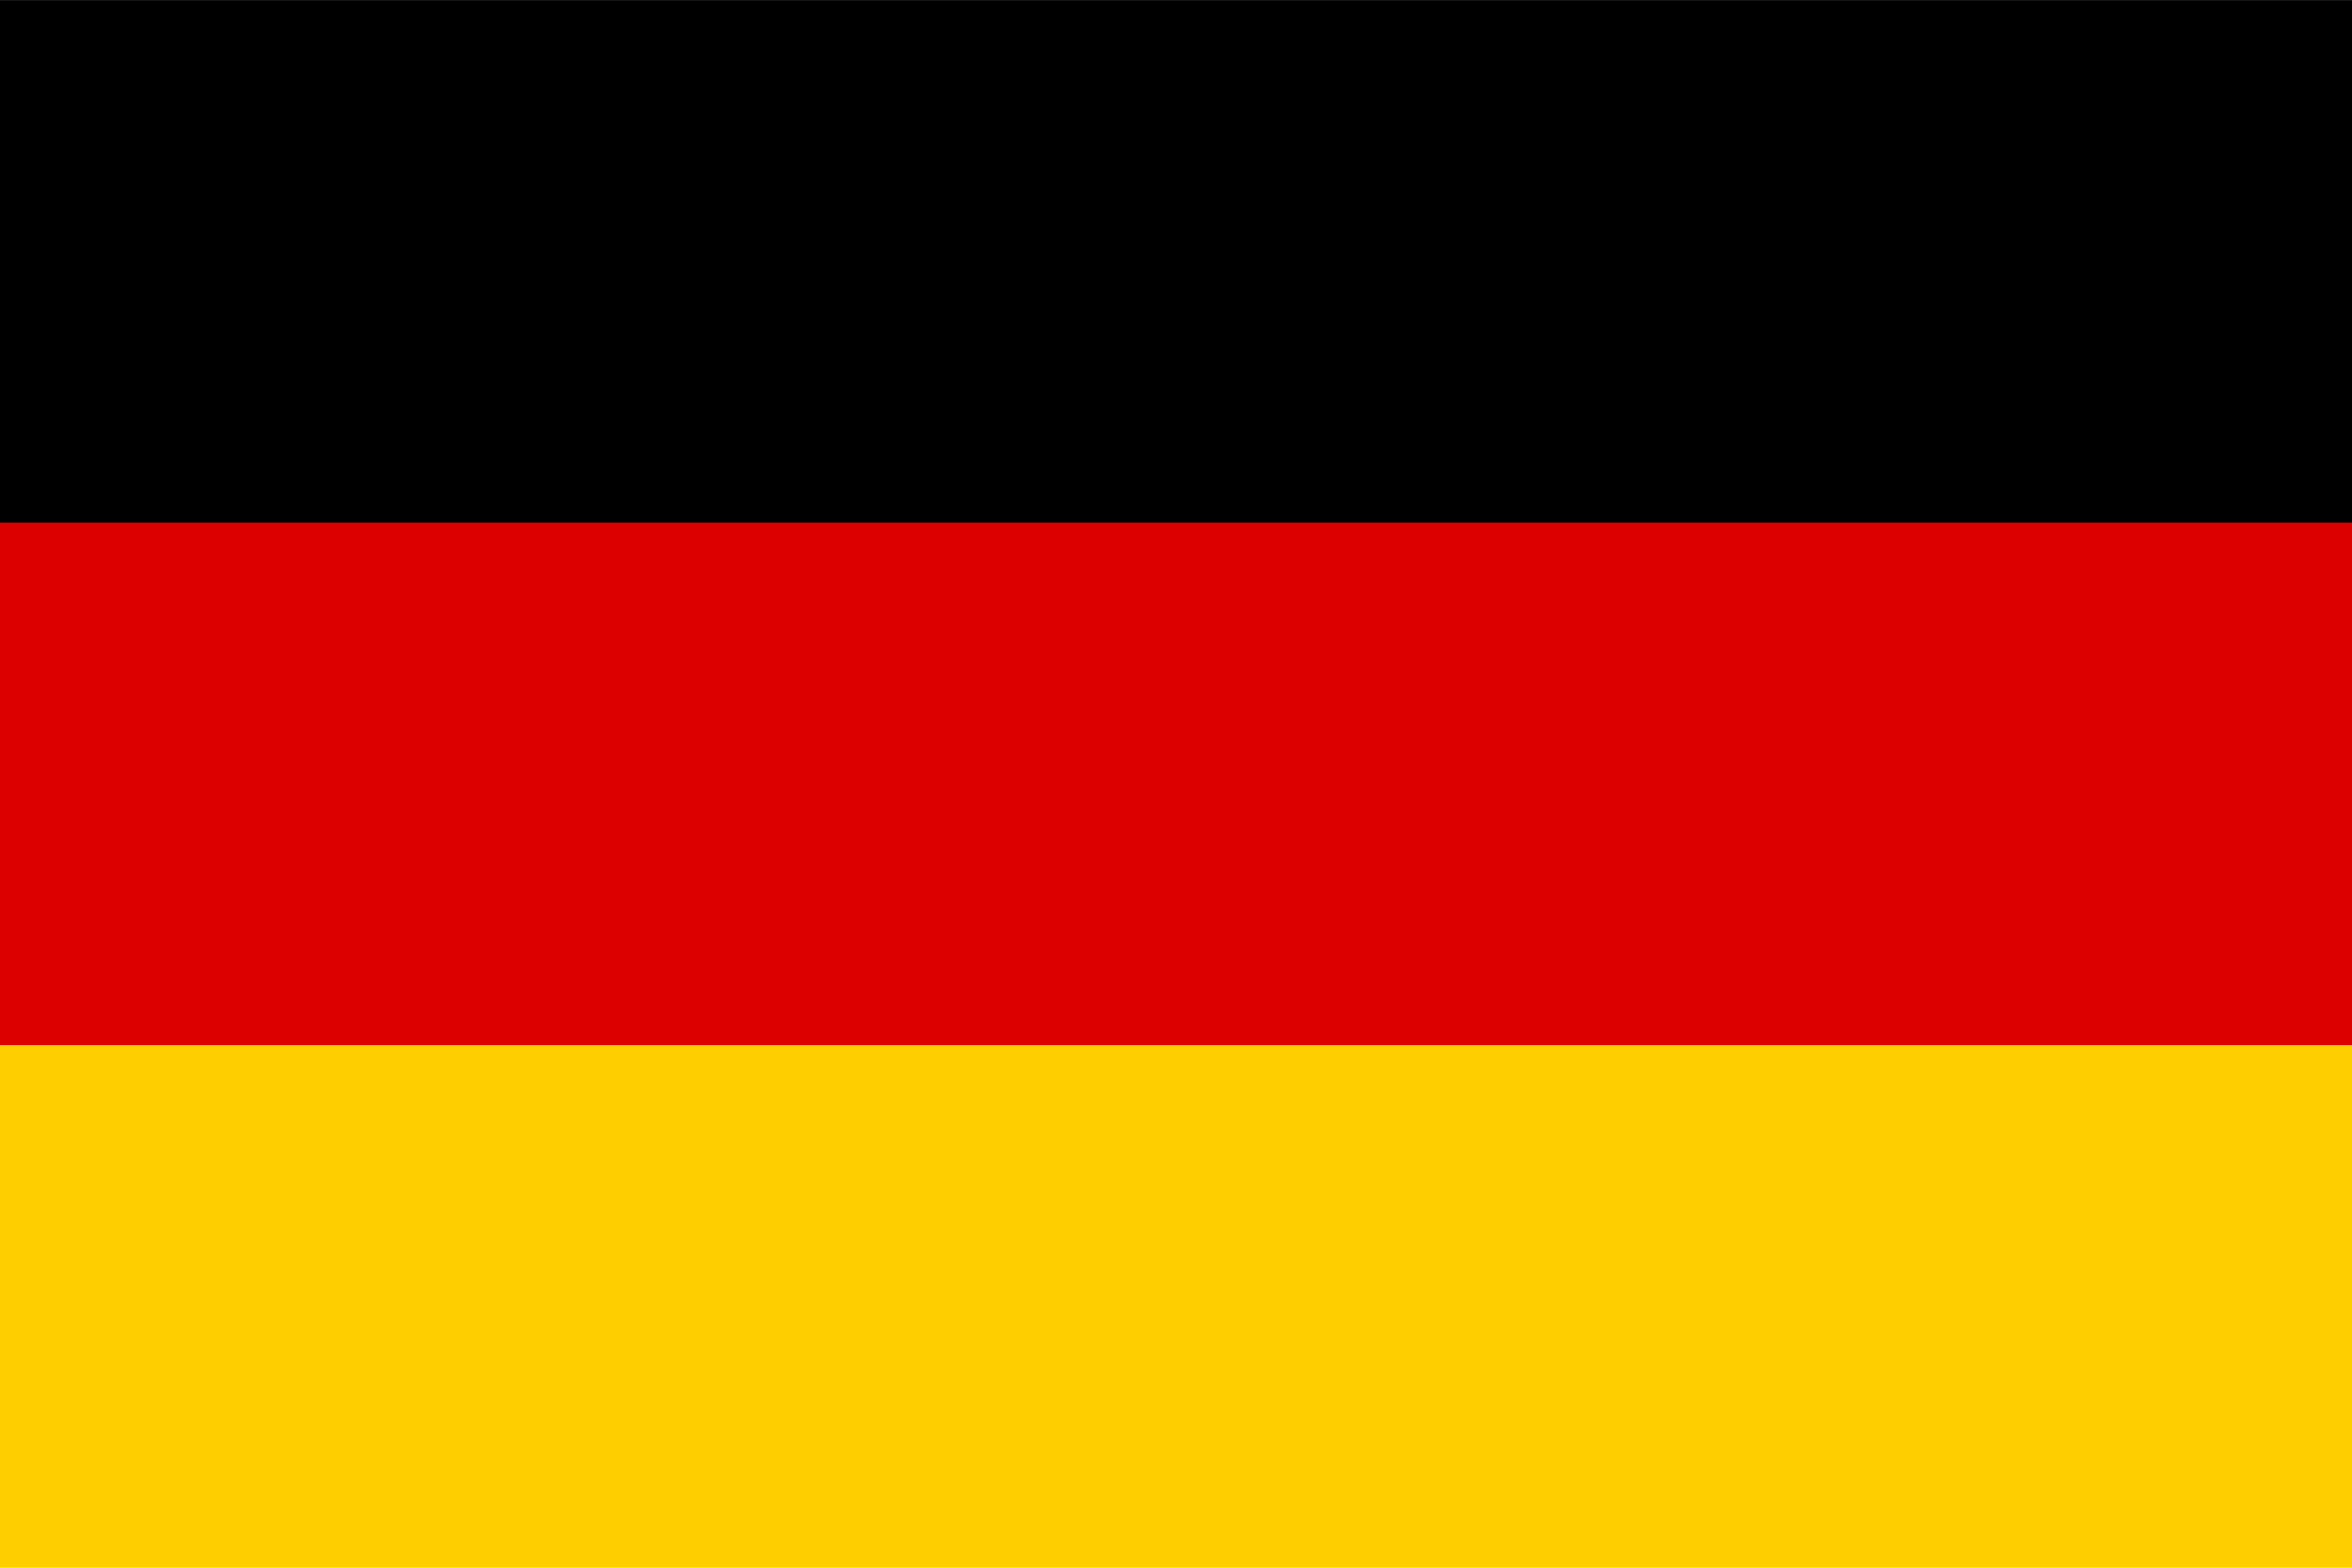
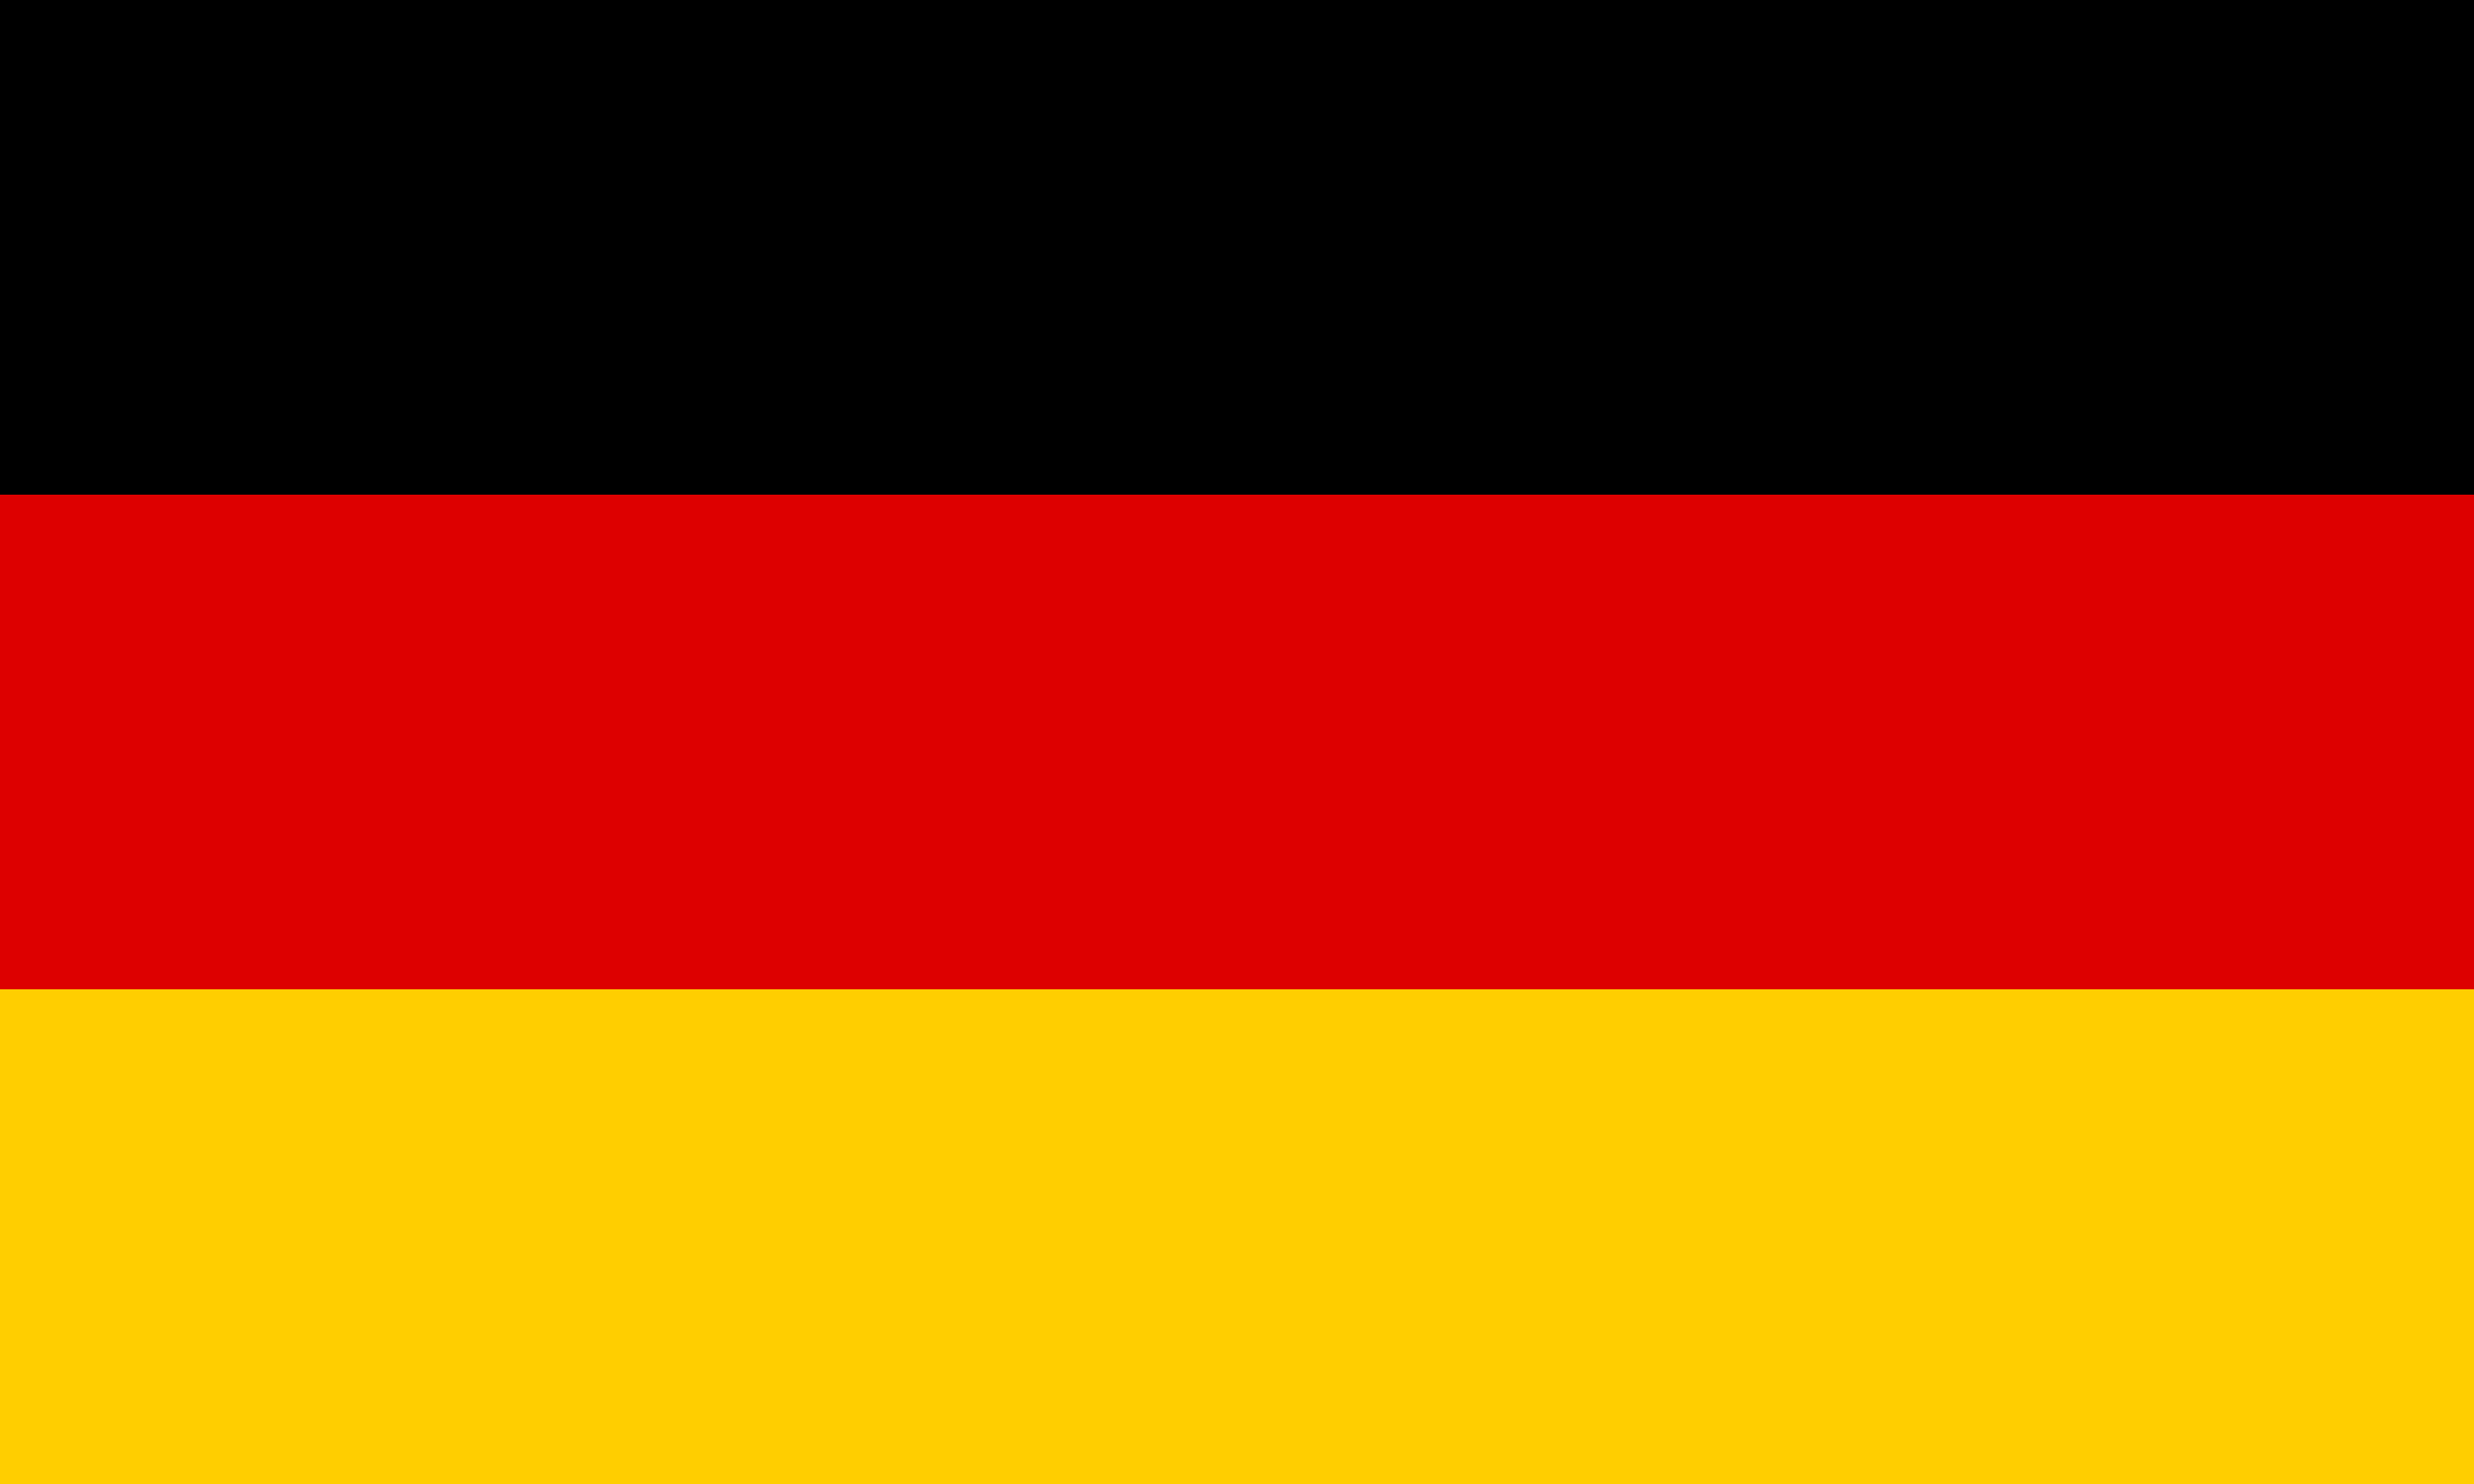
- <svg xmlns="http://www.w3.org/2000/svg" id="svg2" viewBox="0 0 5 3.333" width="1e3" version="1.1" height="666.67">
-   <rect id="black_stripe" height="2.453" width="5" y="0" x="0" />
-   <rect id="red_stripe" height="1.635" width="5" y="1.111" x="0" fill="#d00" />
-   <rect id="gold_stripe" height="1.111" width="5" y="2.222" x="0" fill="#ffce00" />
+ <svg xmlns="http://www.w3.org/2000/svg" width="1000" height="600" viewBox="0 0 5 3">
+   <rect id="black_stripe" width="5" height="3" y="0" x="0" fill="#000" />
+   <rect id="red_stripe" width="5" height="2" y="1" x="0" fill="#D00" />
+   <rect id="gold_stripe" width="5" height="1" y="2" x="0" fill="#FFCE00" />
</svg>
